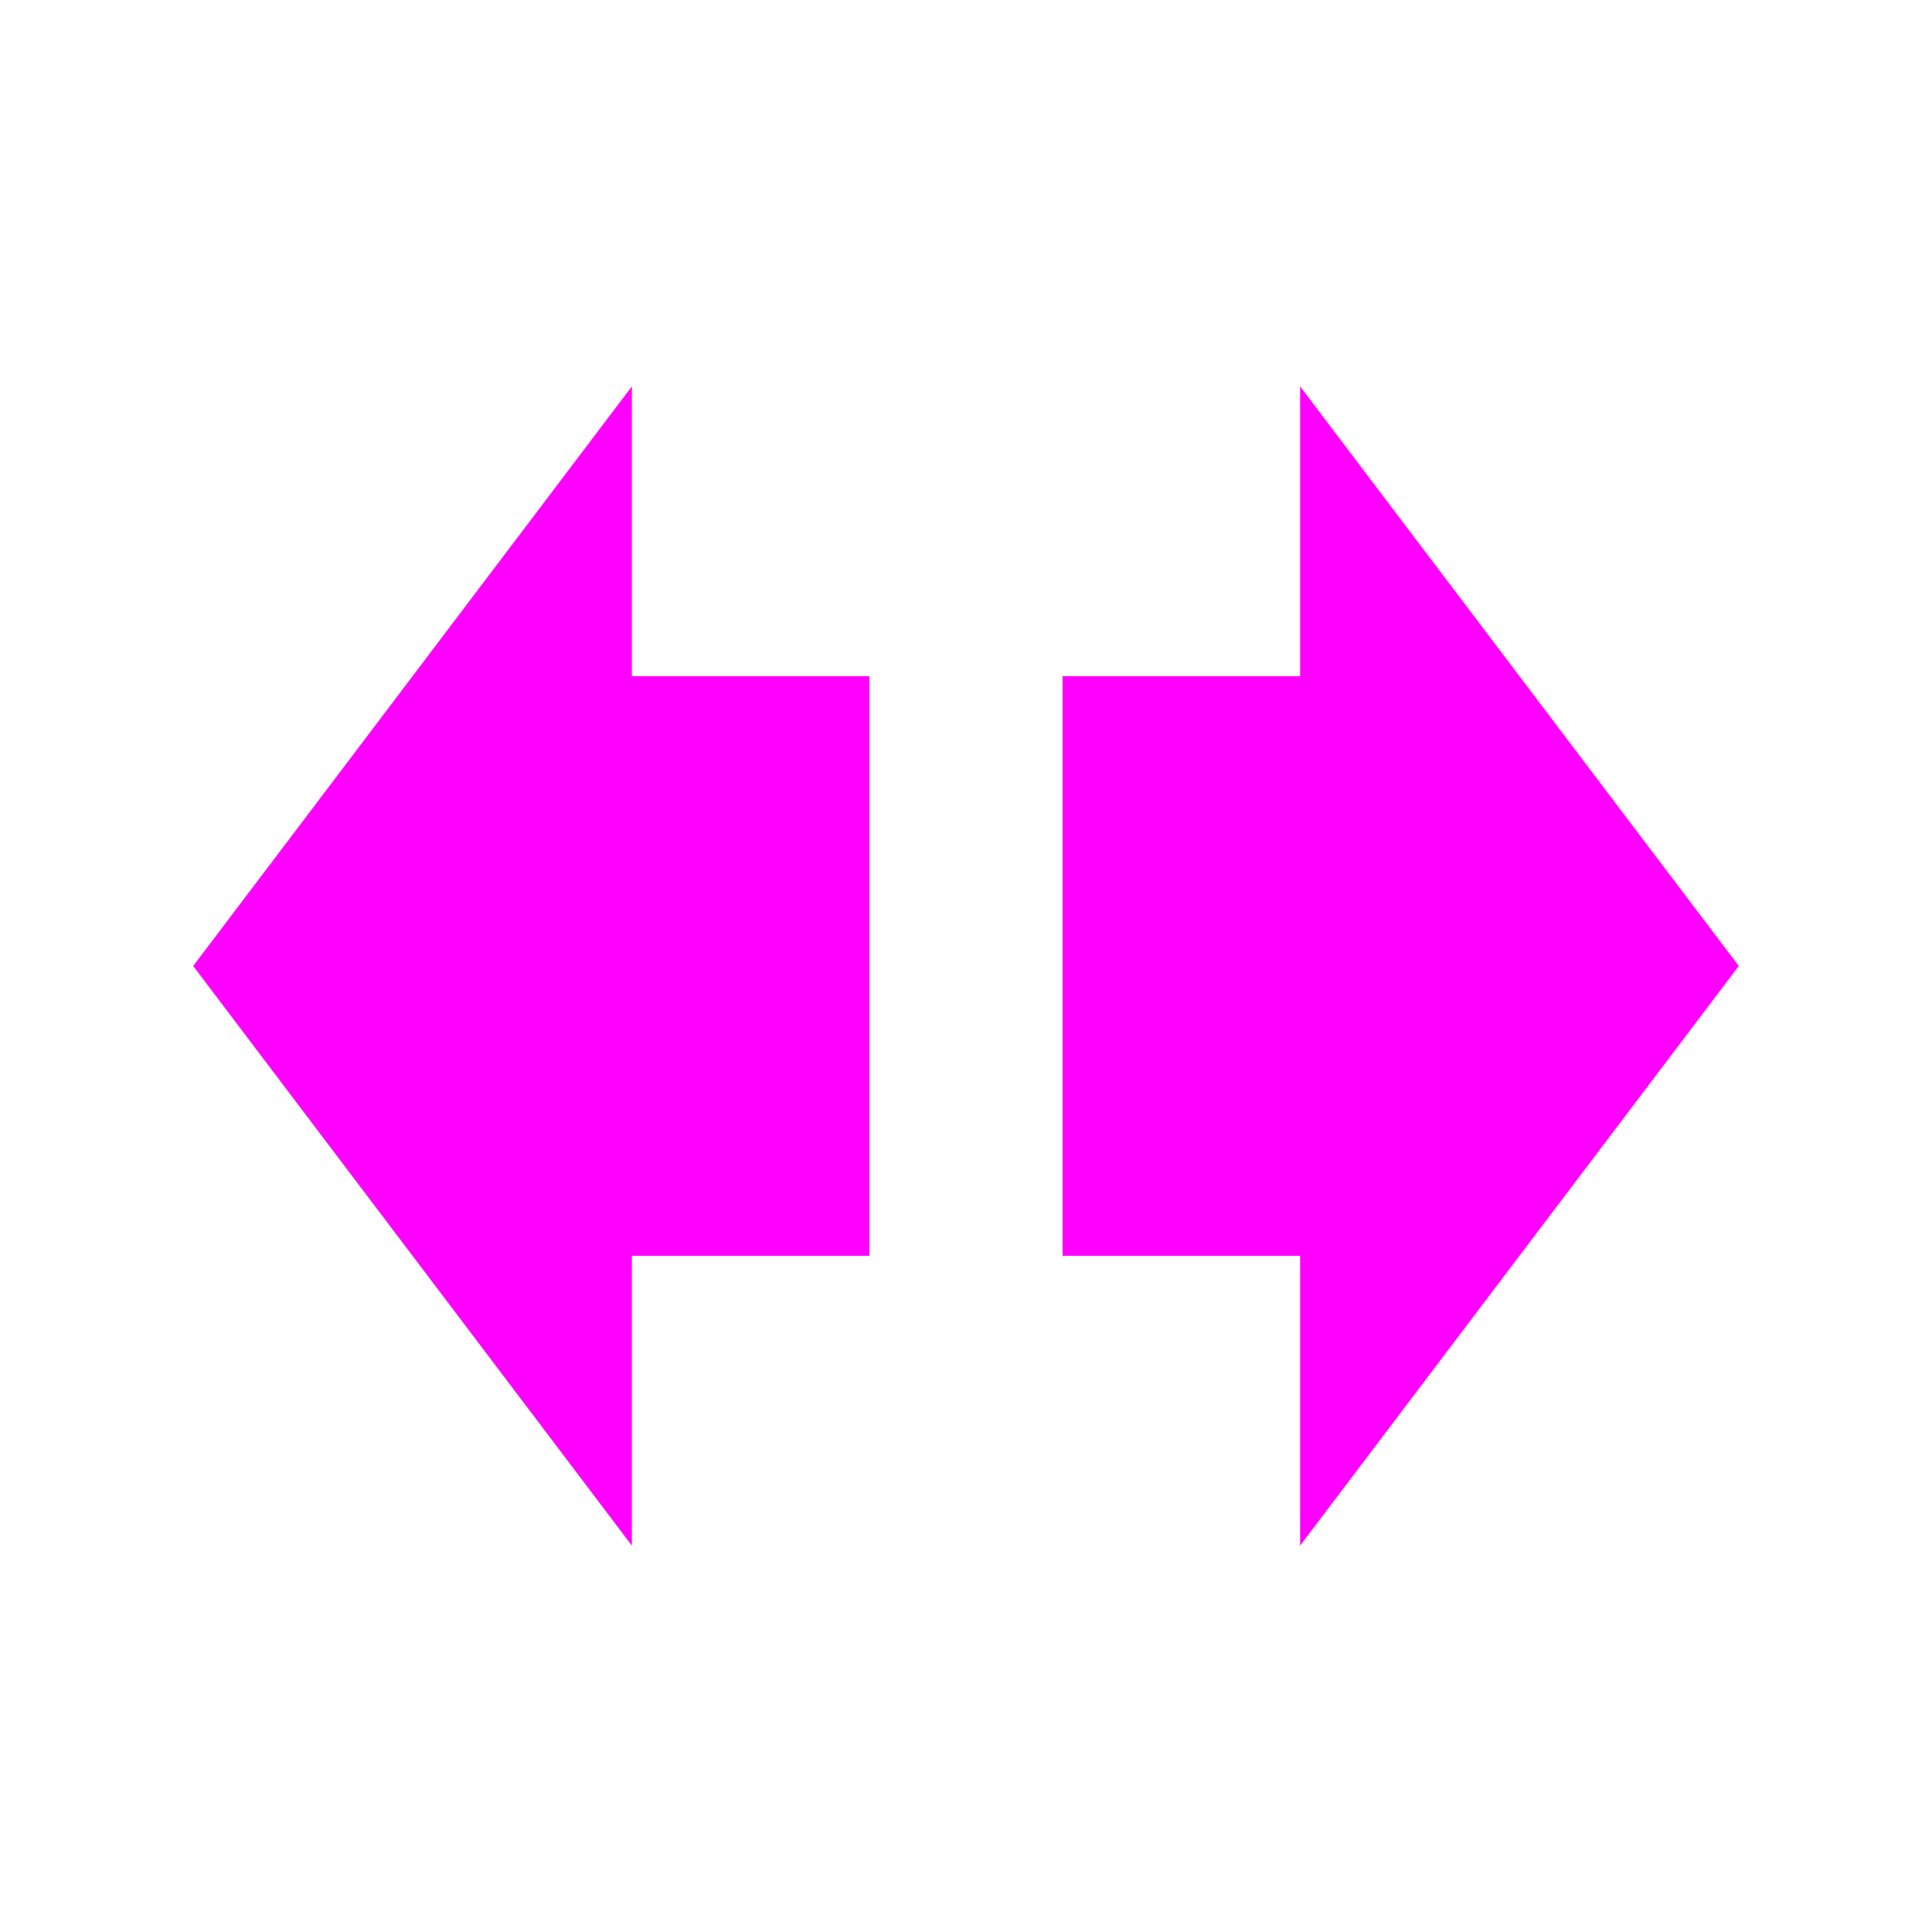
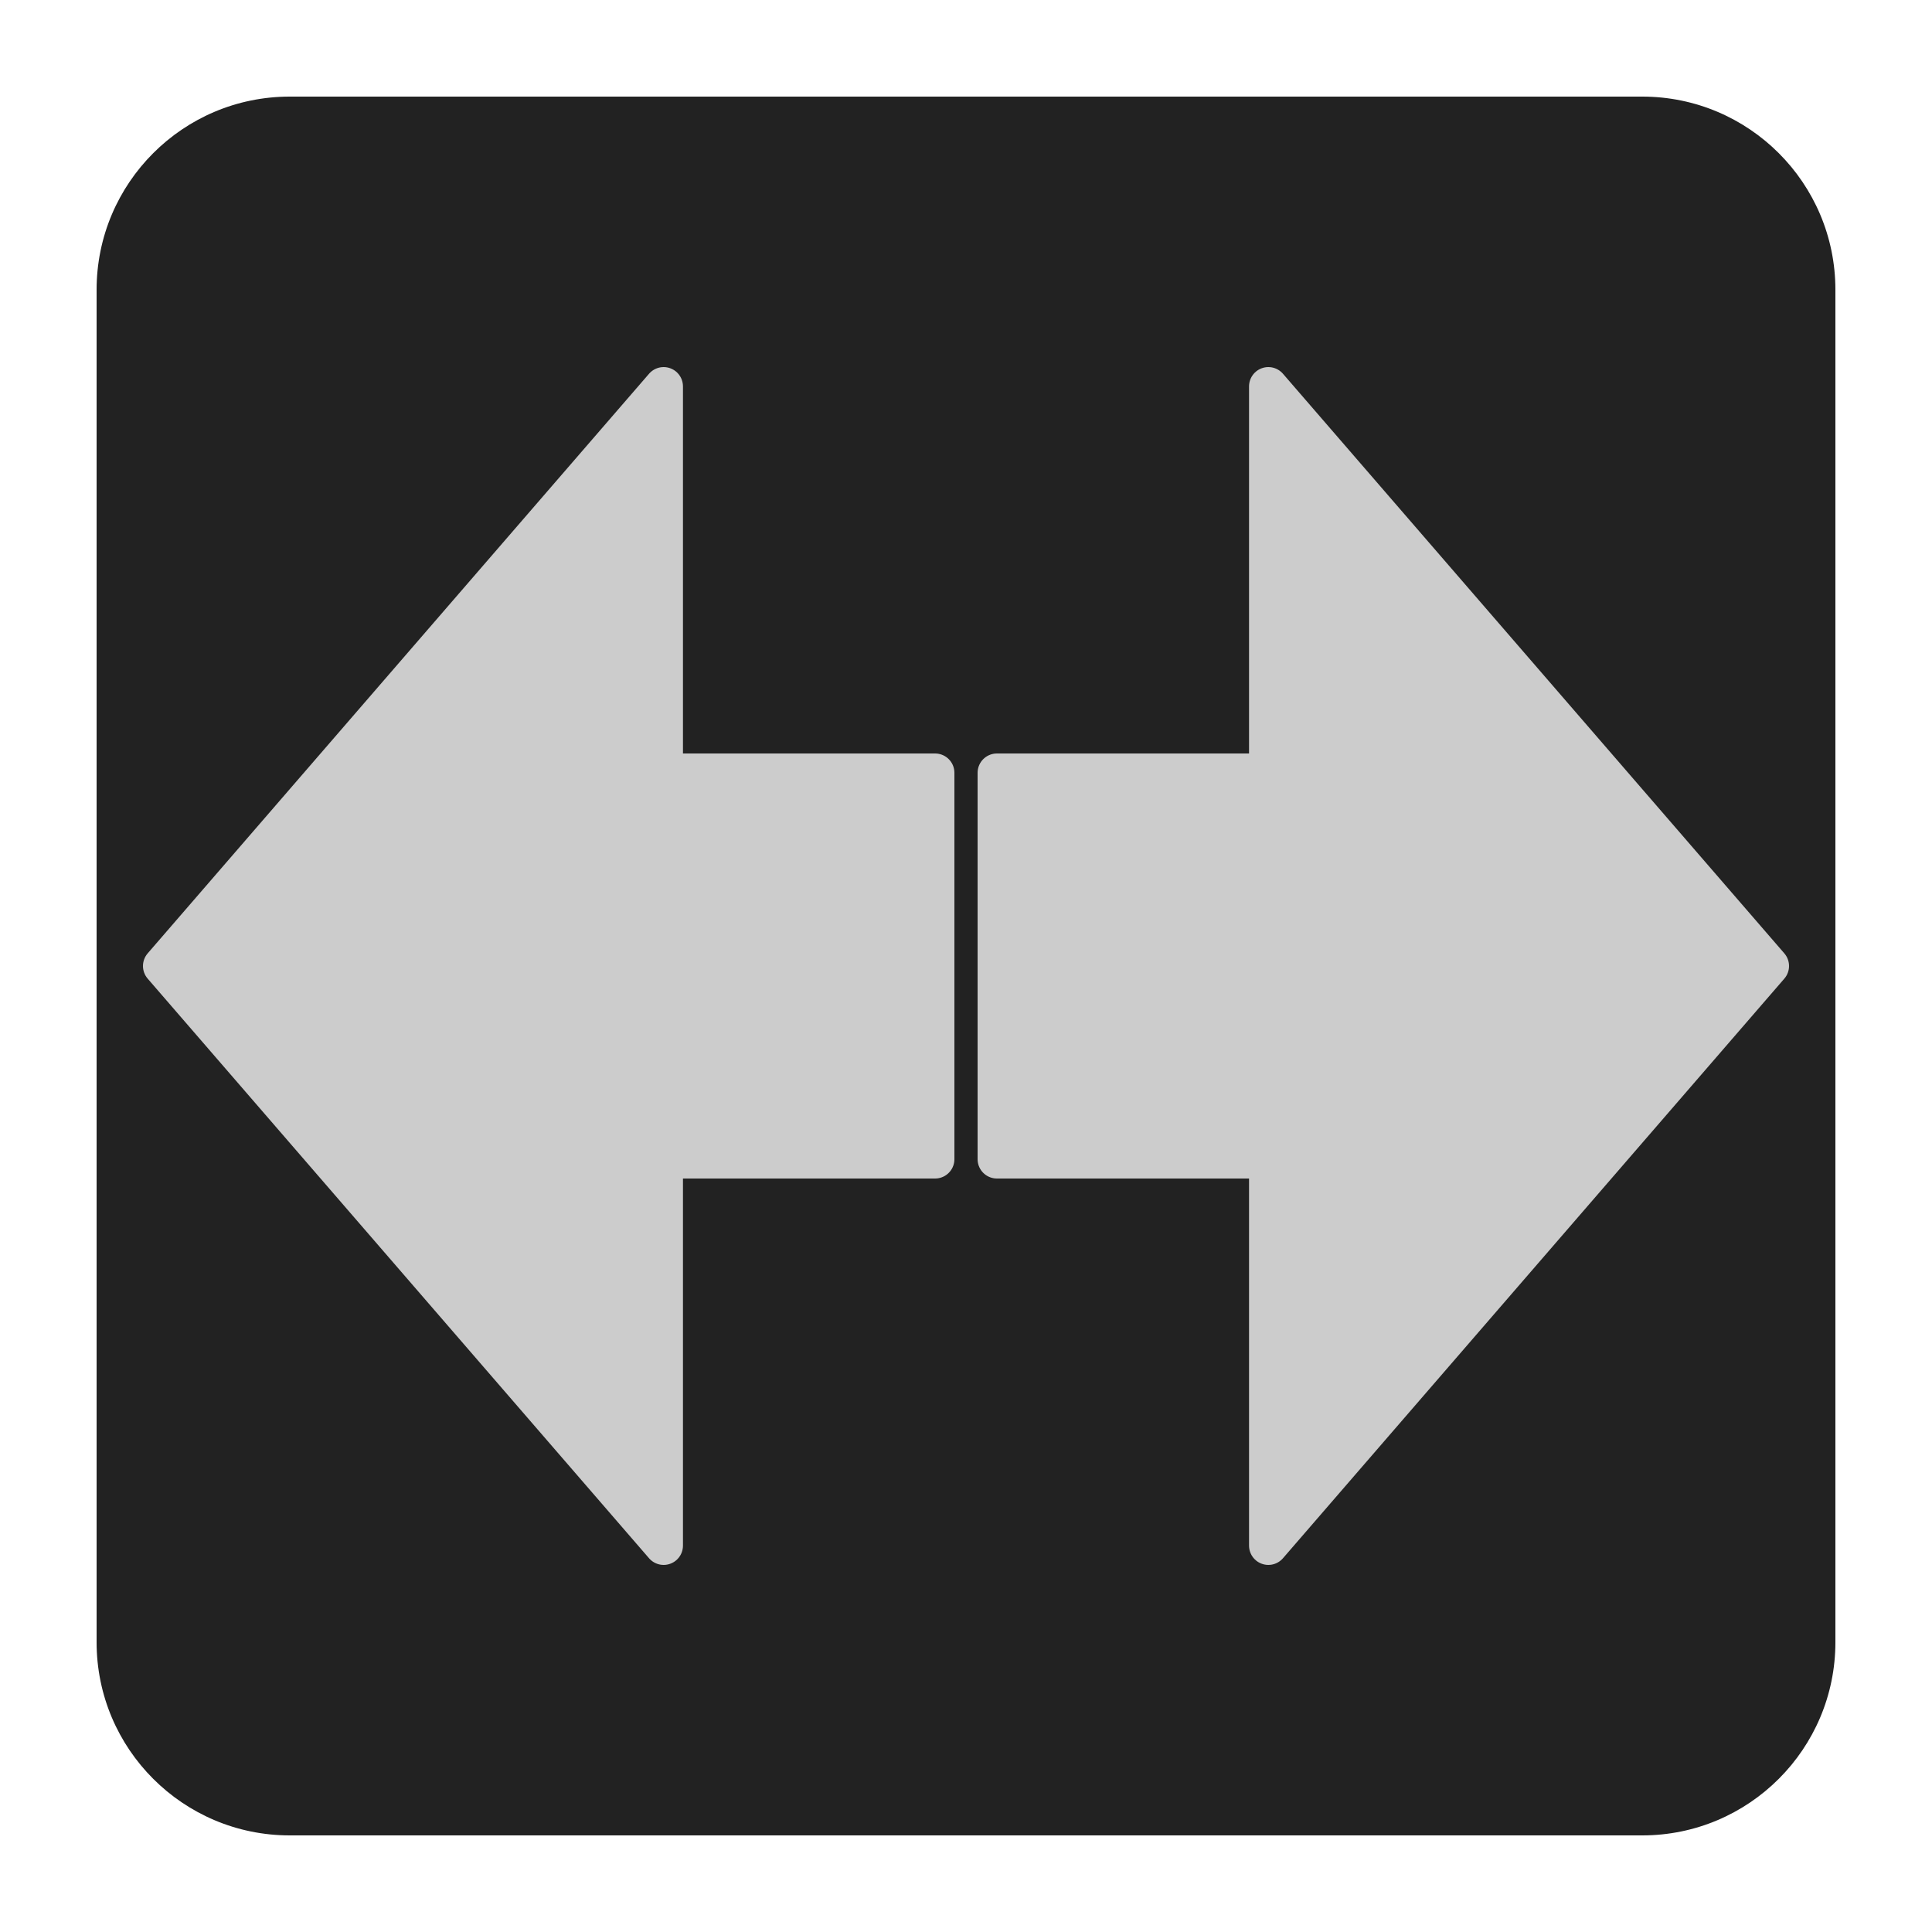
<svg xmlns="http://www.w3.org/2000/svg" class="icon" viewBox="0 0 500 500">
-   <path d="M 163.531,400 V 325 H 225 V 175 H 163.531 V 100 L 50,250 Z M 336.469,400 V 325 H 275 V 175 h 61.469 V 100 L 450,250 Z" fill="#F0F" />
+   <rect fill="#222" width="450" height="450" x="25" y="25" rx="50" />
+   <g transform="rotate(90,250,250)">
+     <path d="M 100,328.25 H 200 V 258 h 100 v 70.25 H 400 L 250,458 Z" fill="#ccc" stroke="#ccc" stroke-width="10" stroke-linejoin="round" />
+     <path d="M 100,171.75 H 200 V 242 H 300 V 171.75 H 400 L 250,42 Z" fill="#ccc" stroke="#ccc" stroke-width="10" stroke-linejoin="round" />
+   </g>
</svg>
